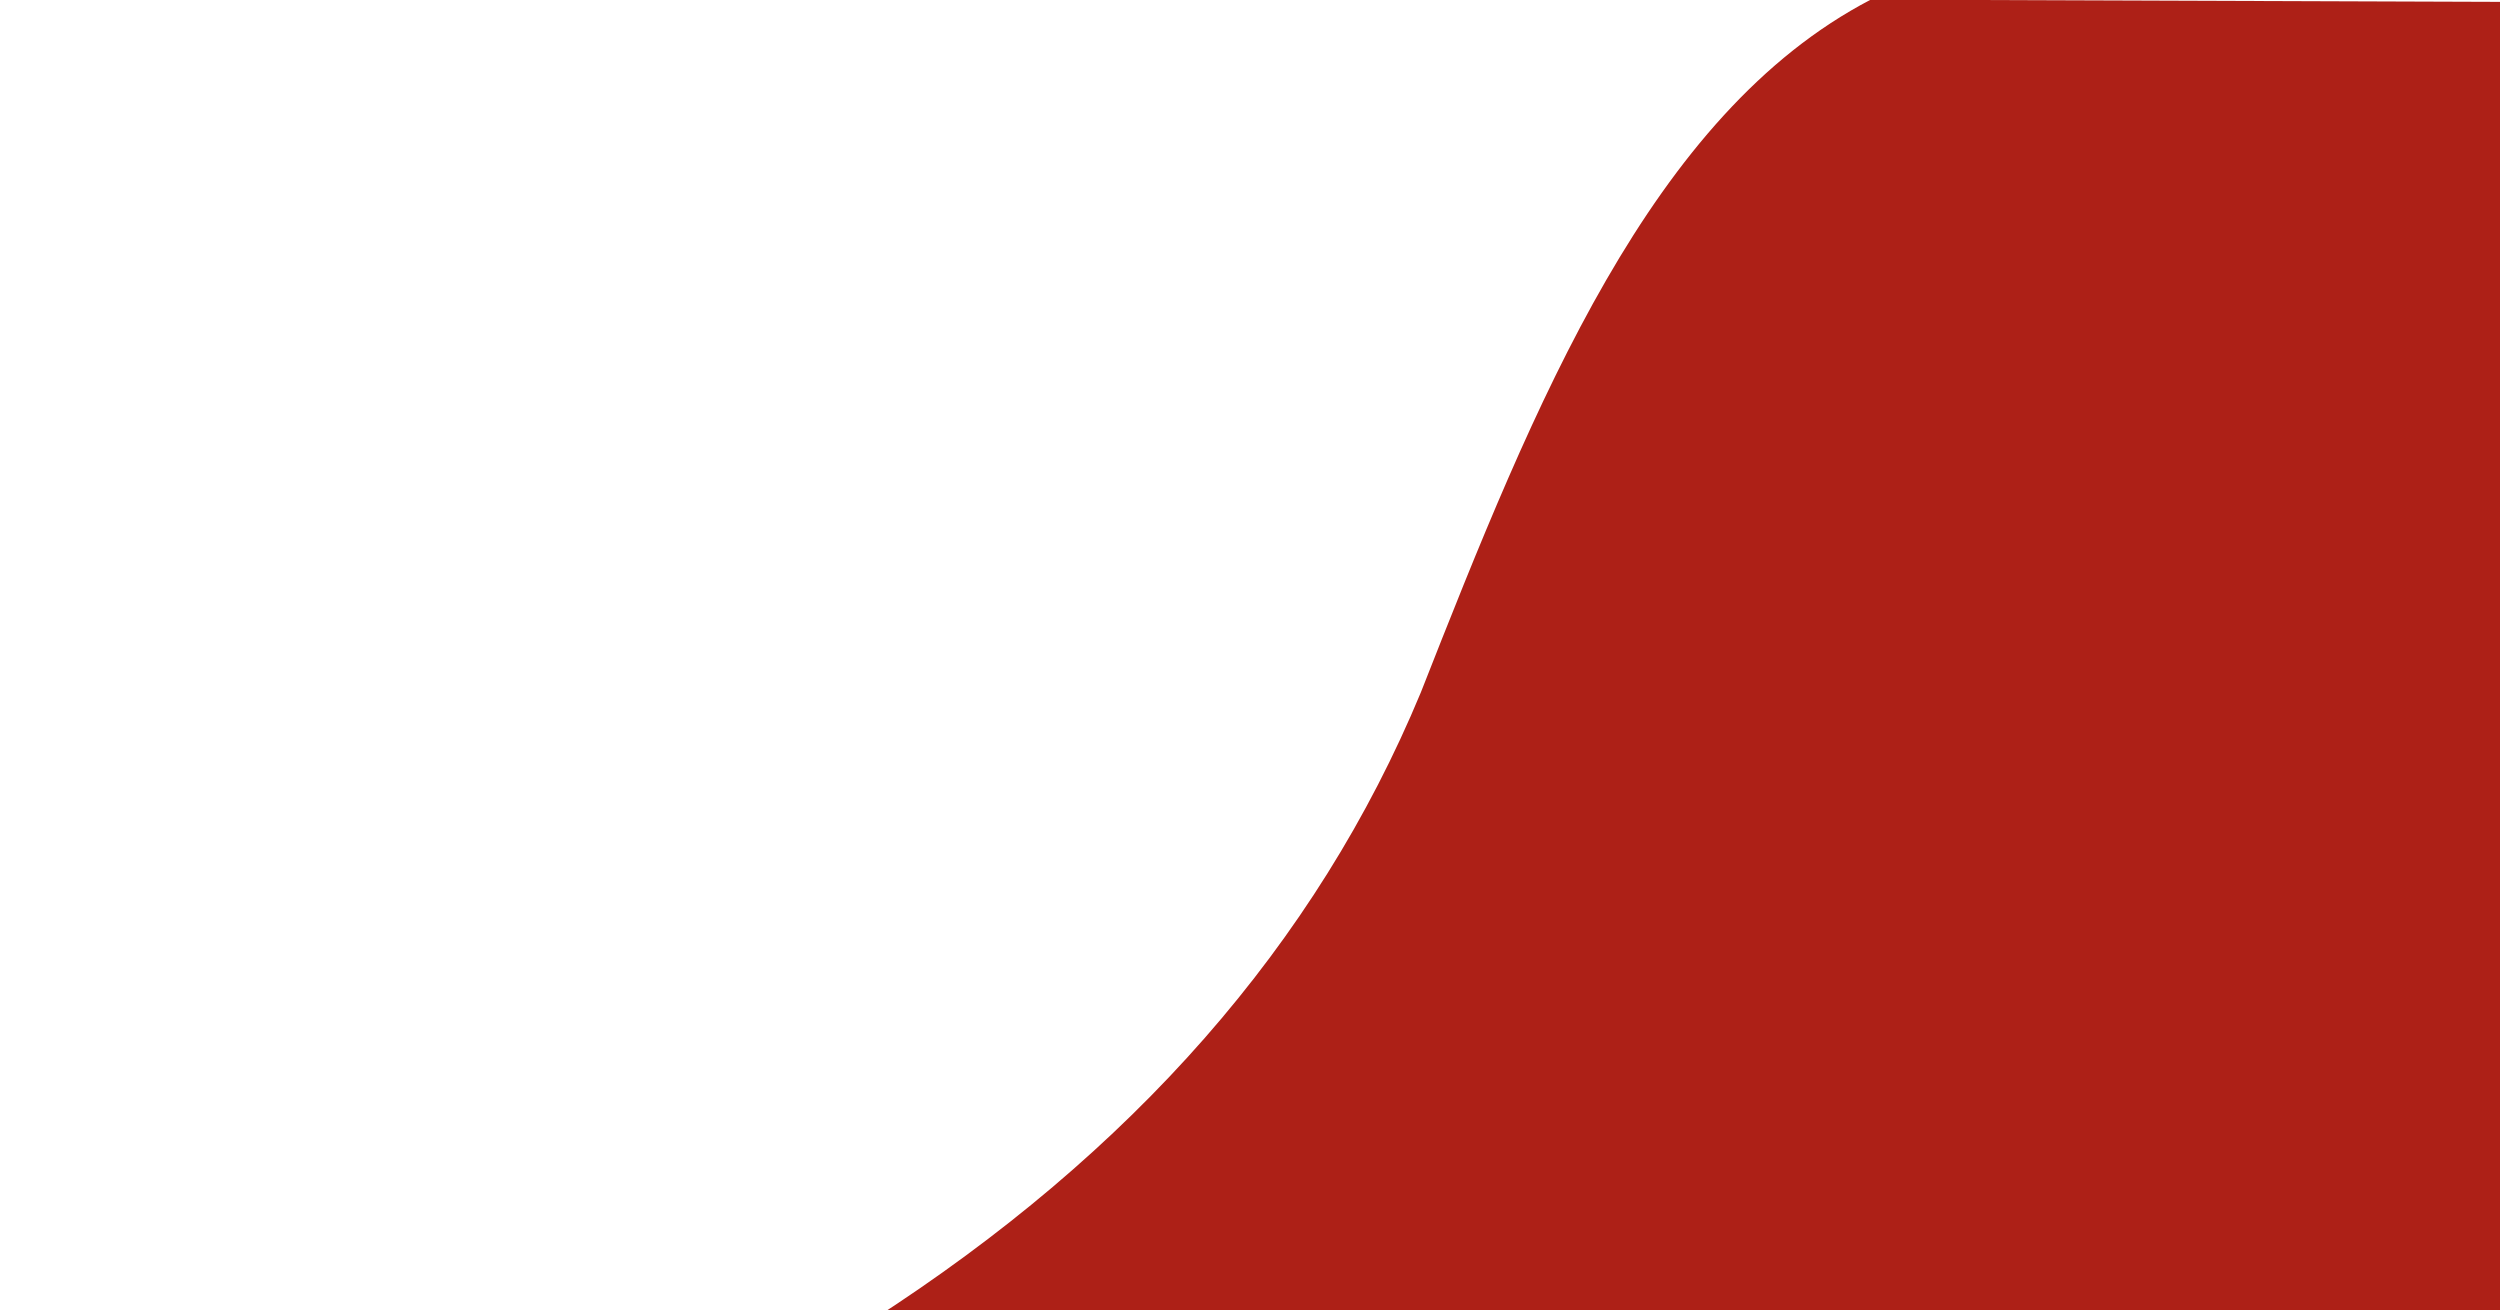
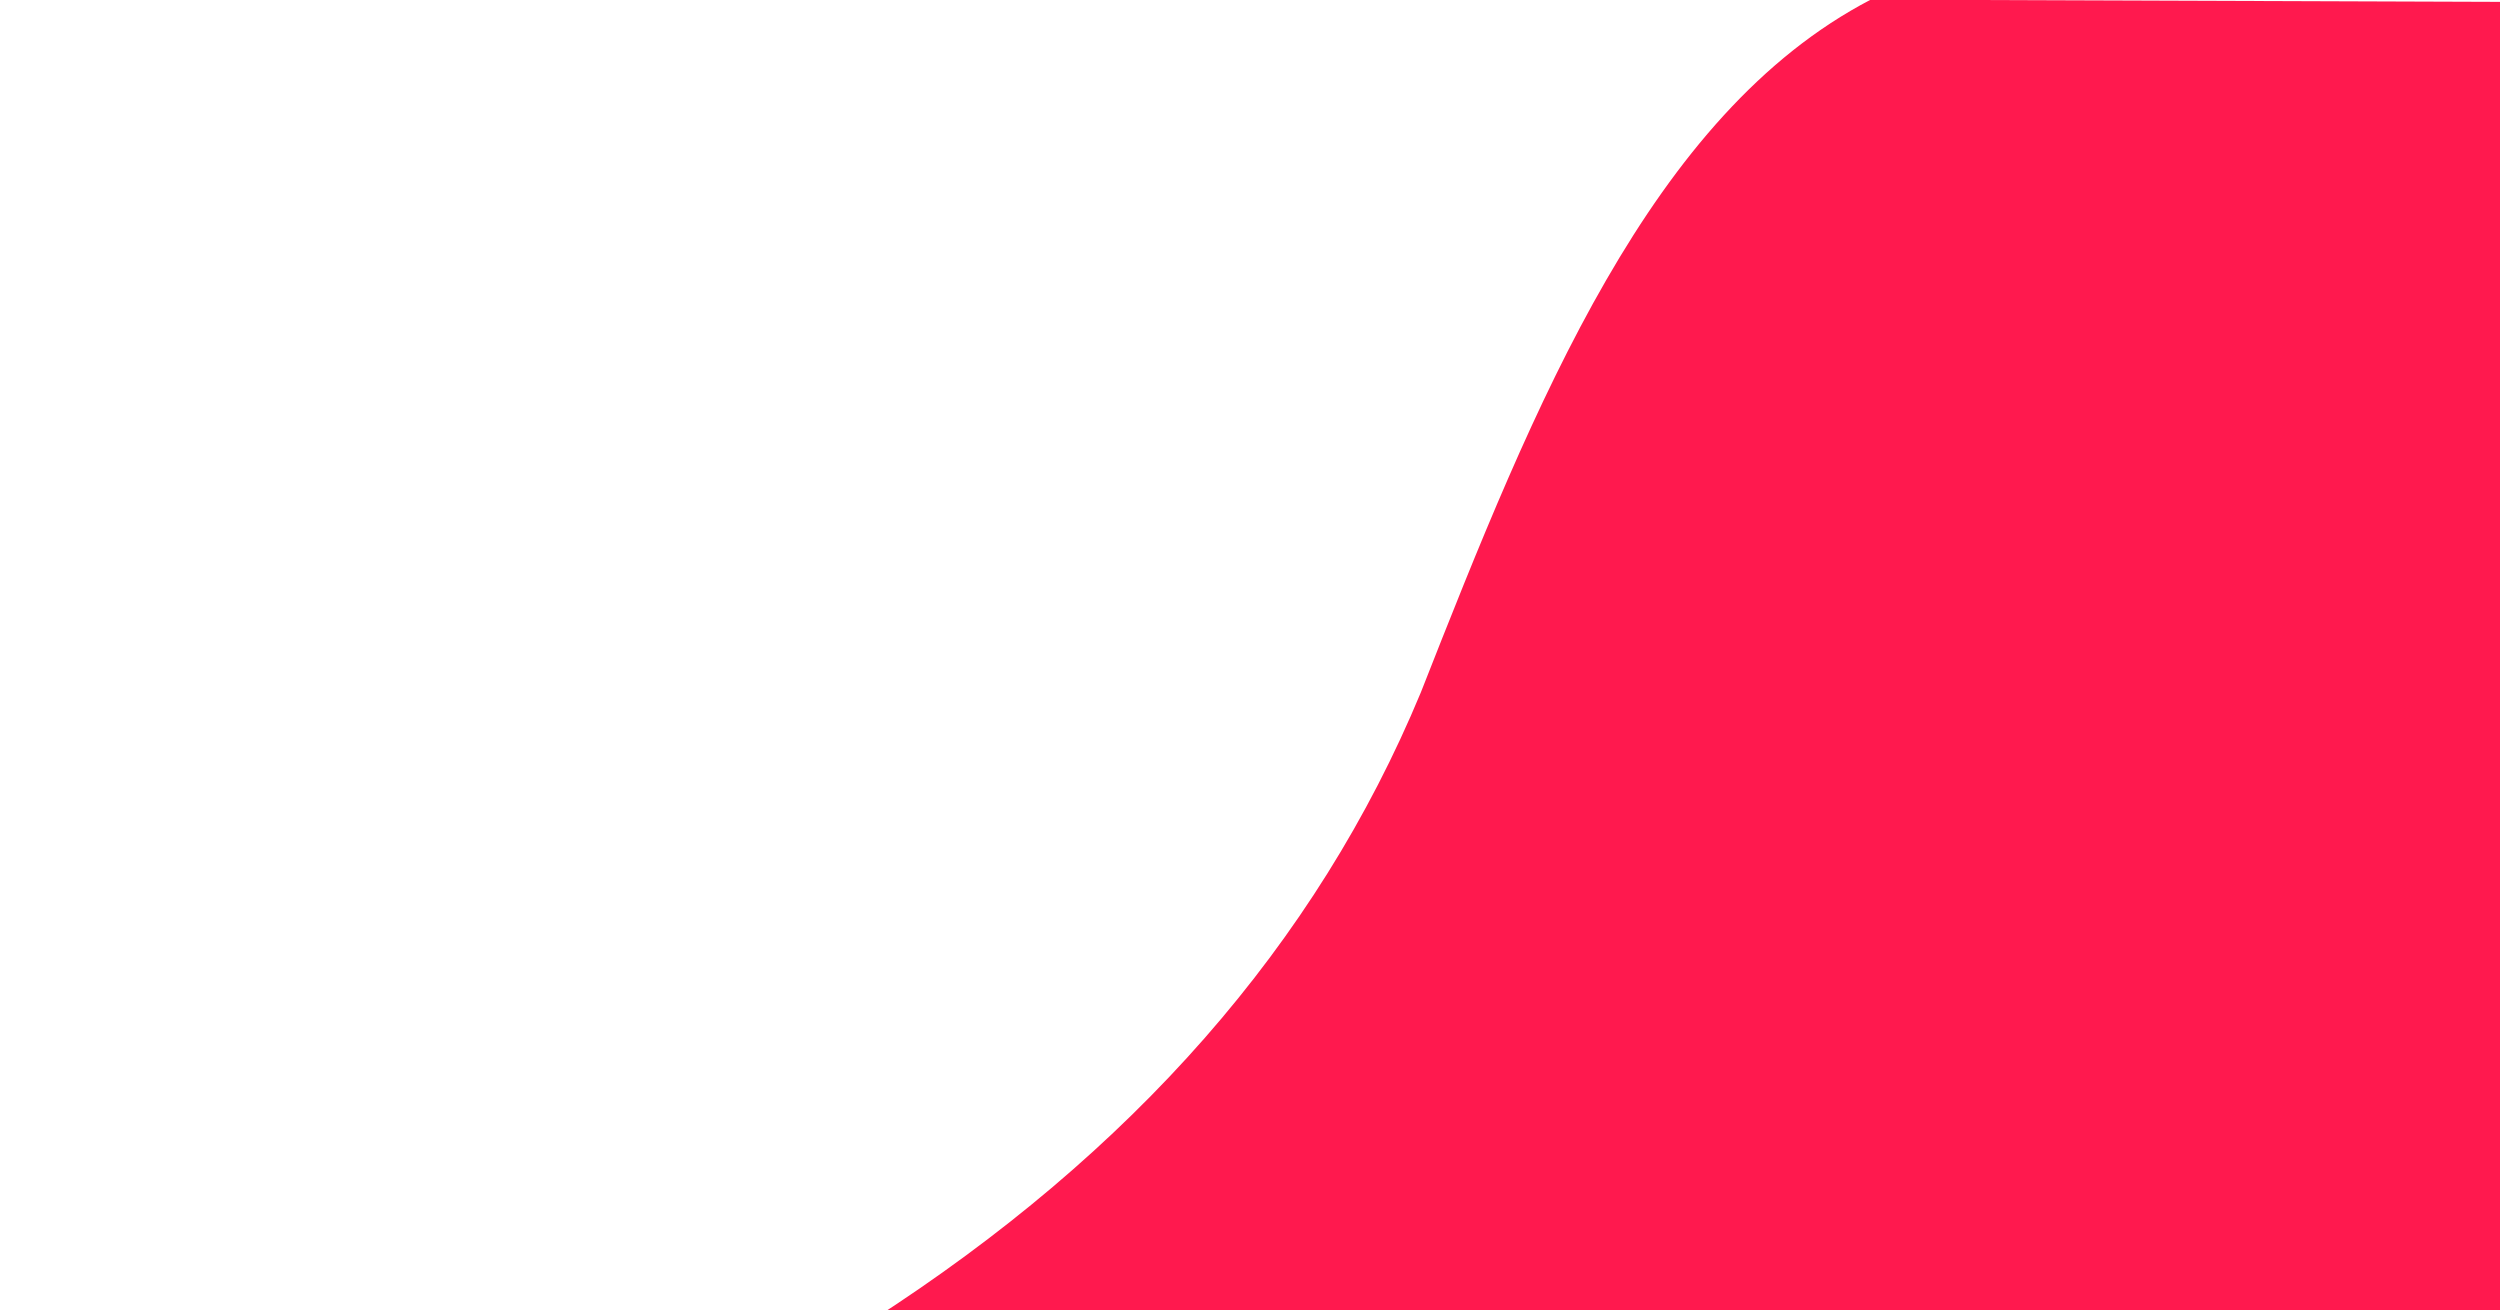
<svg xmlns="http://www.w3.org/2000/svg" id="svg8" version="1.1" viewBox="0 0 210 110" preserveAspectRatio="none">
  <defs id="defs2" />
  <g transform="translate(-69.8878,-4.756999)" id="layer1">
-     <path id="path36" d="m 143.12,115.663 137.394,0.189 1e-5,-110.936 -53.484,-0.189 c -18.466,9.625 -28.198,33.806 -37.798,58.208 -8.773,21.129 -24.237,38.655 -46.113,52.728 z" style="fill:#ad2017;fill-opacity:1;stroke:none;stroke-width:0.265px;stroke-linecap:butt;stroke-linejoin:miter;stroke-opacity:1" />
+     <path id="path36" d="m 143.12,115.663 137.394,0.189 1e-5,-110.936 -53.484,-0.189 c -18.466,9.625 -28.198,33.806 -37.798,58.208 -8.773,21.129 -24.237,38.655 -46.113,52.728 z" style="fill:#ff194e;fill-opacity:1;stroke:none;stroke-width:0.265px;stroke-linecap:butt;stroke-linejoin:miter;stroke-opacity:1" />
  </g>
</svg>
